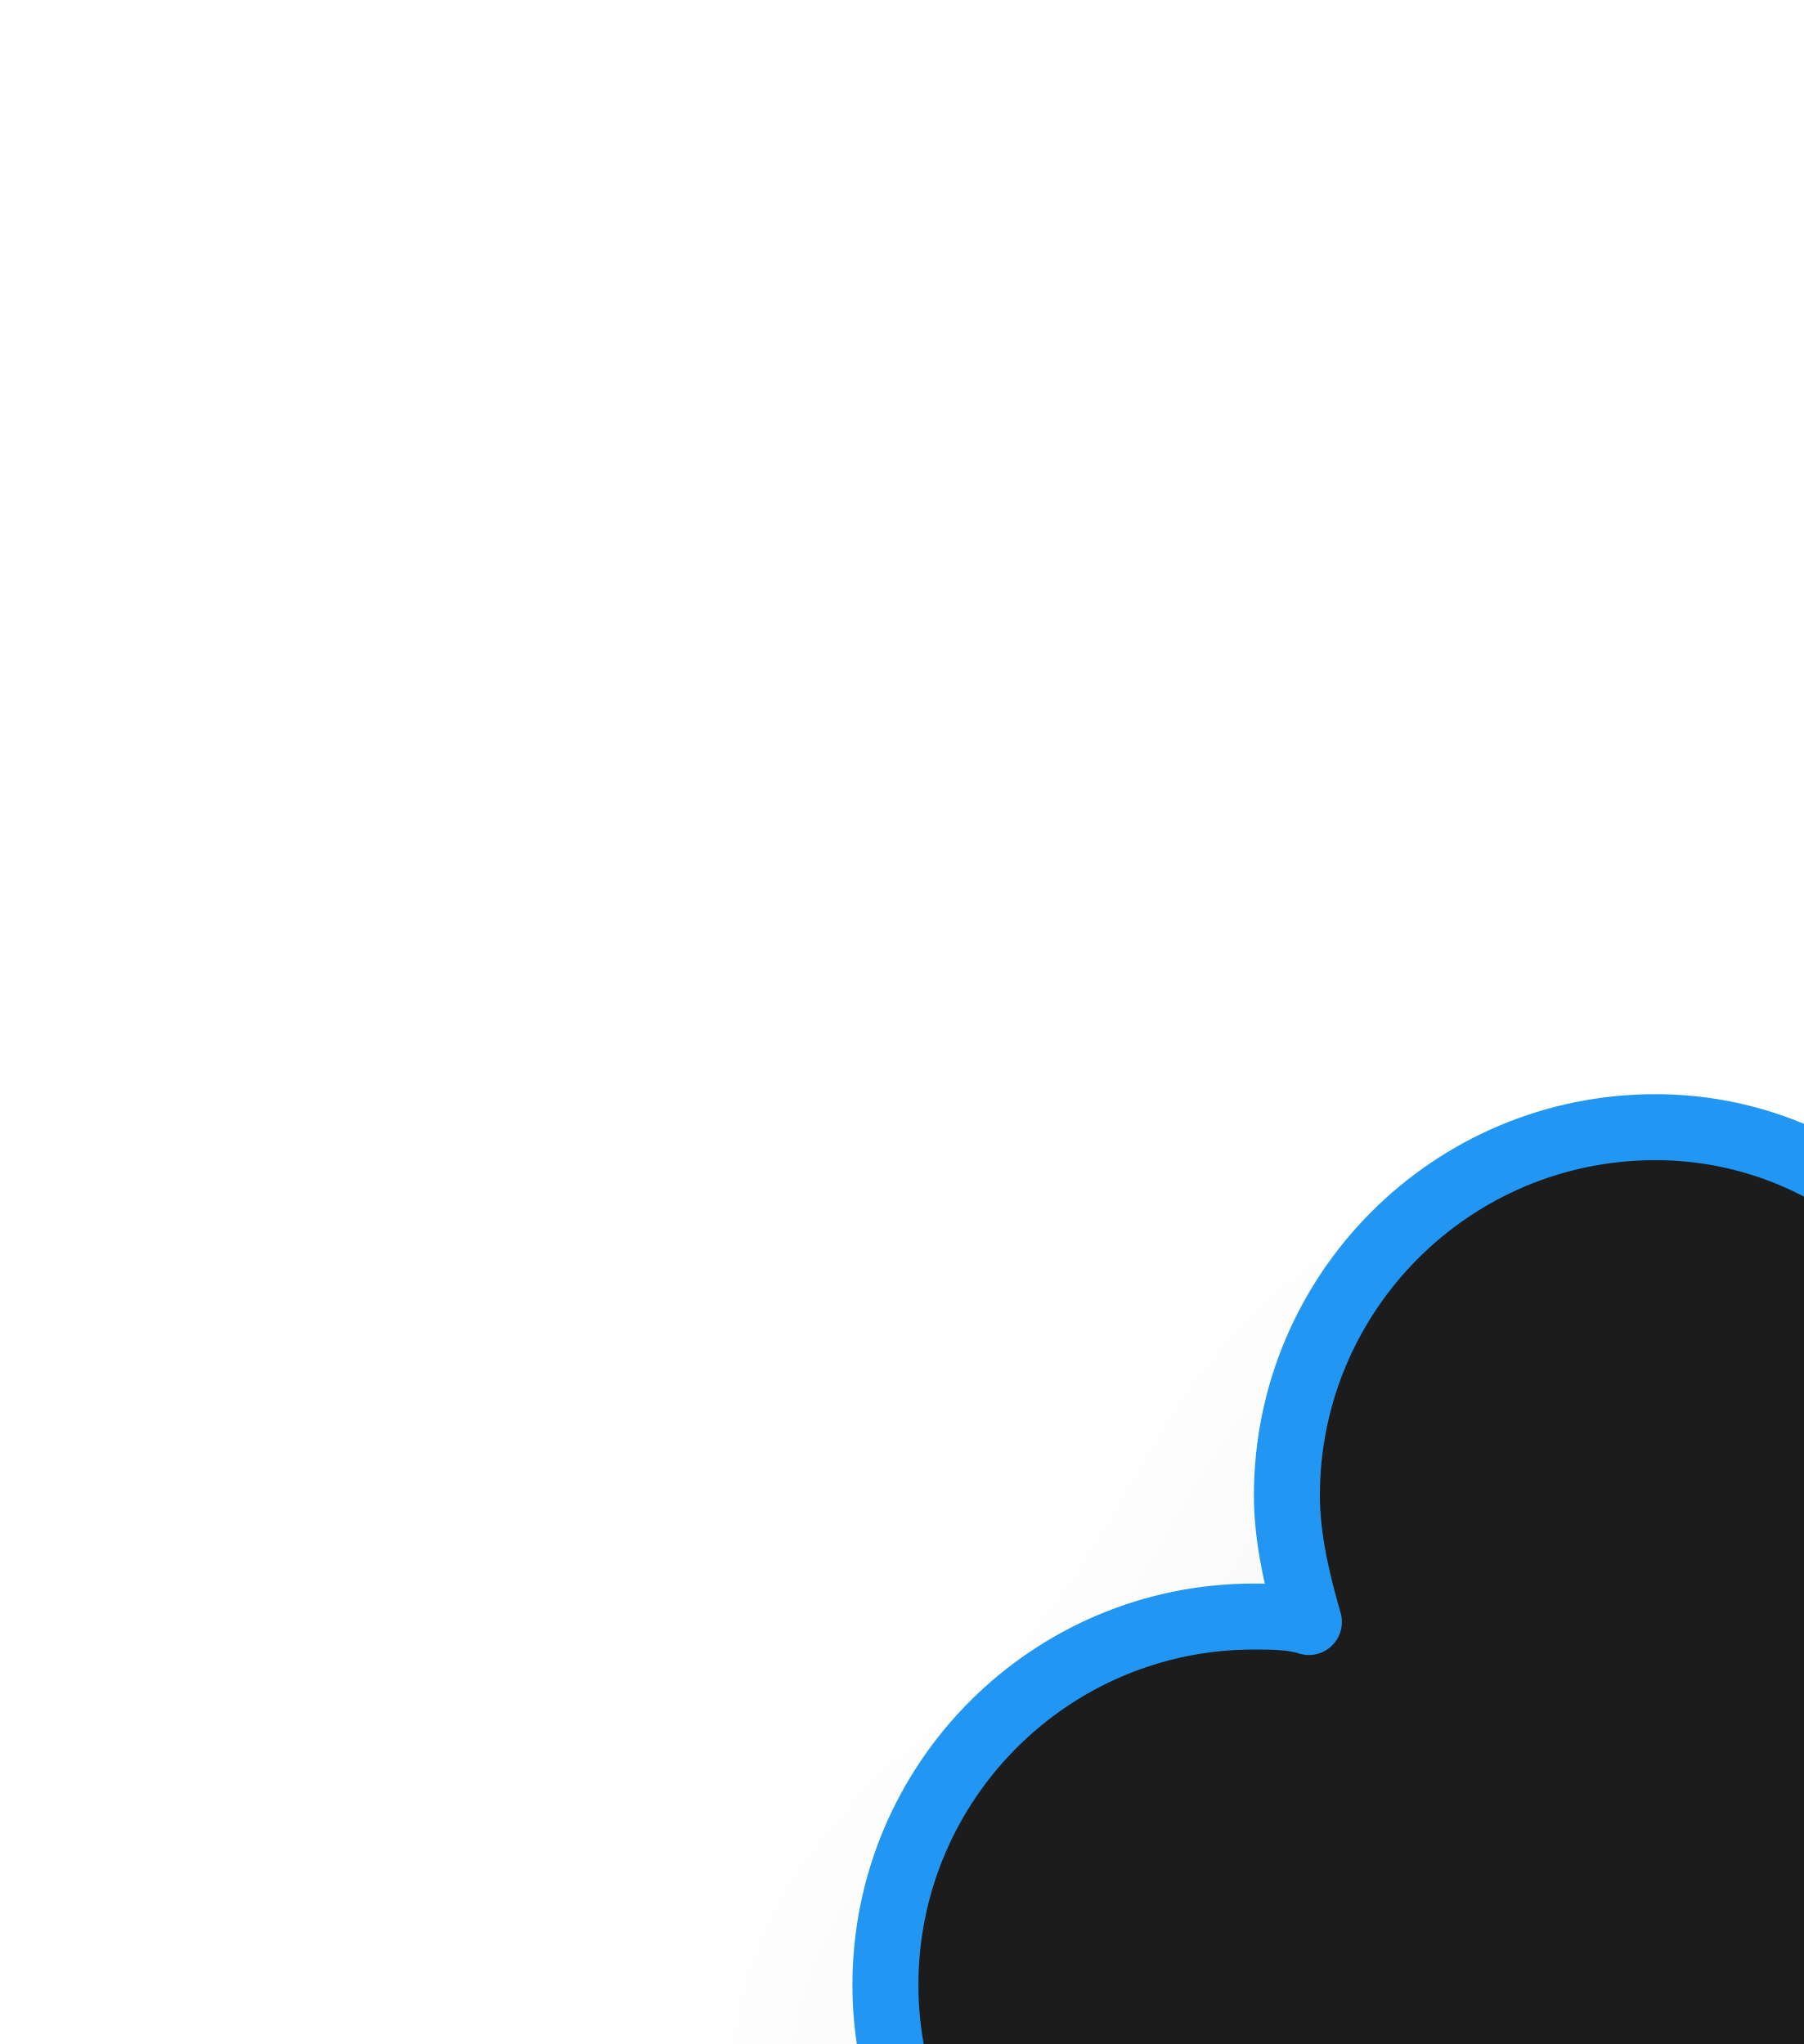
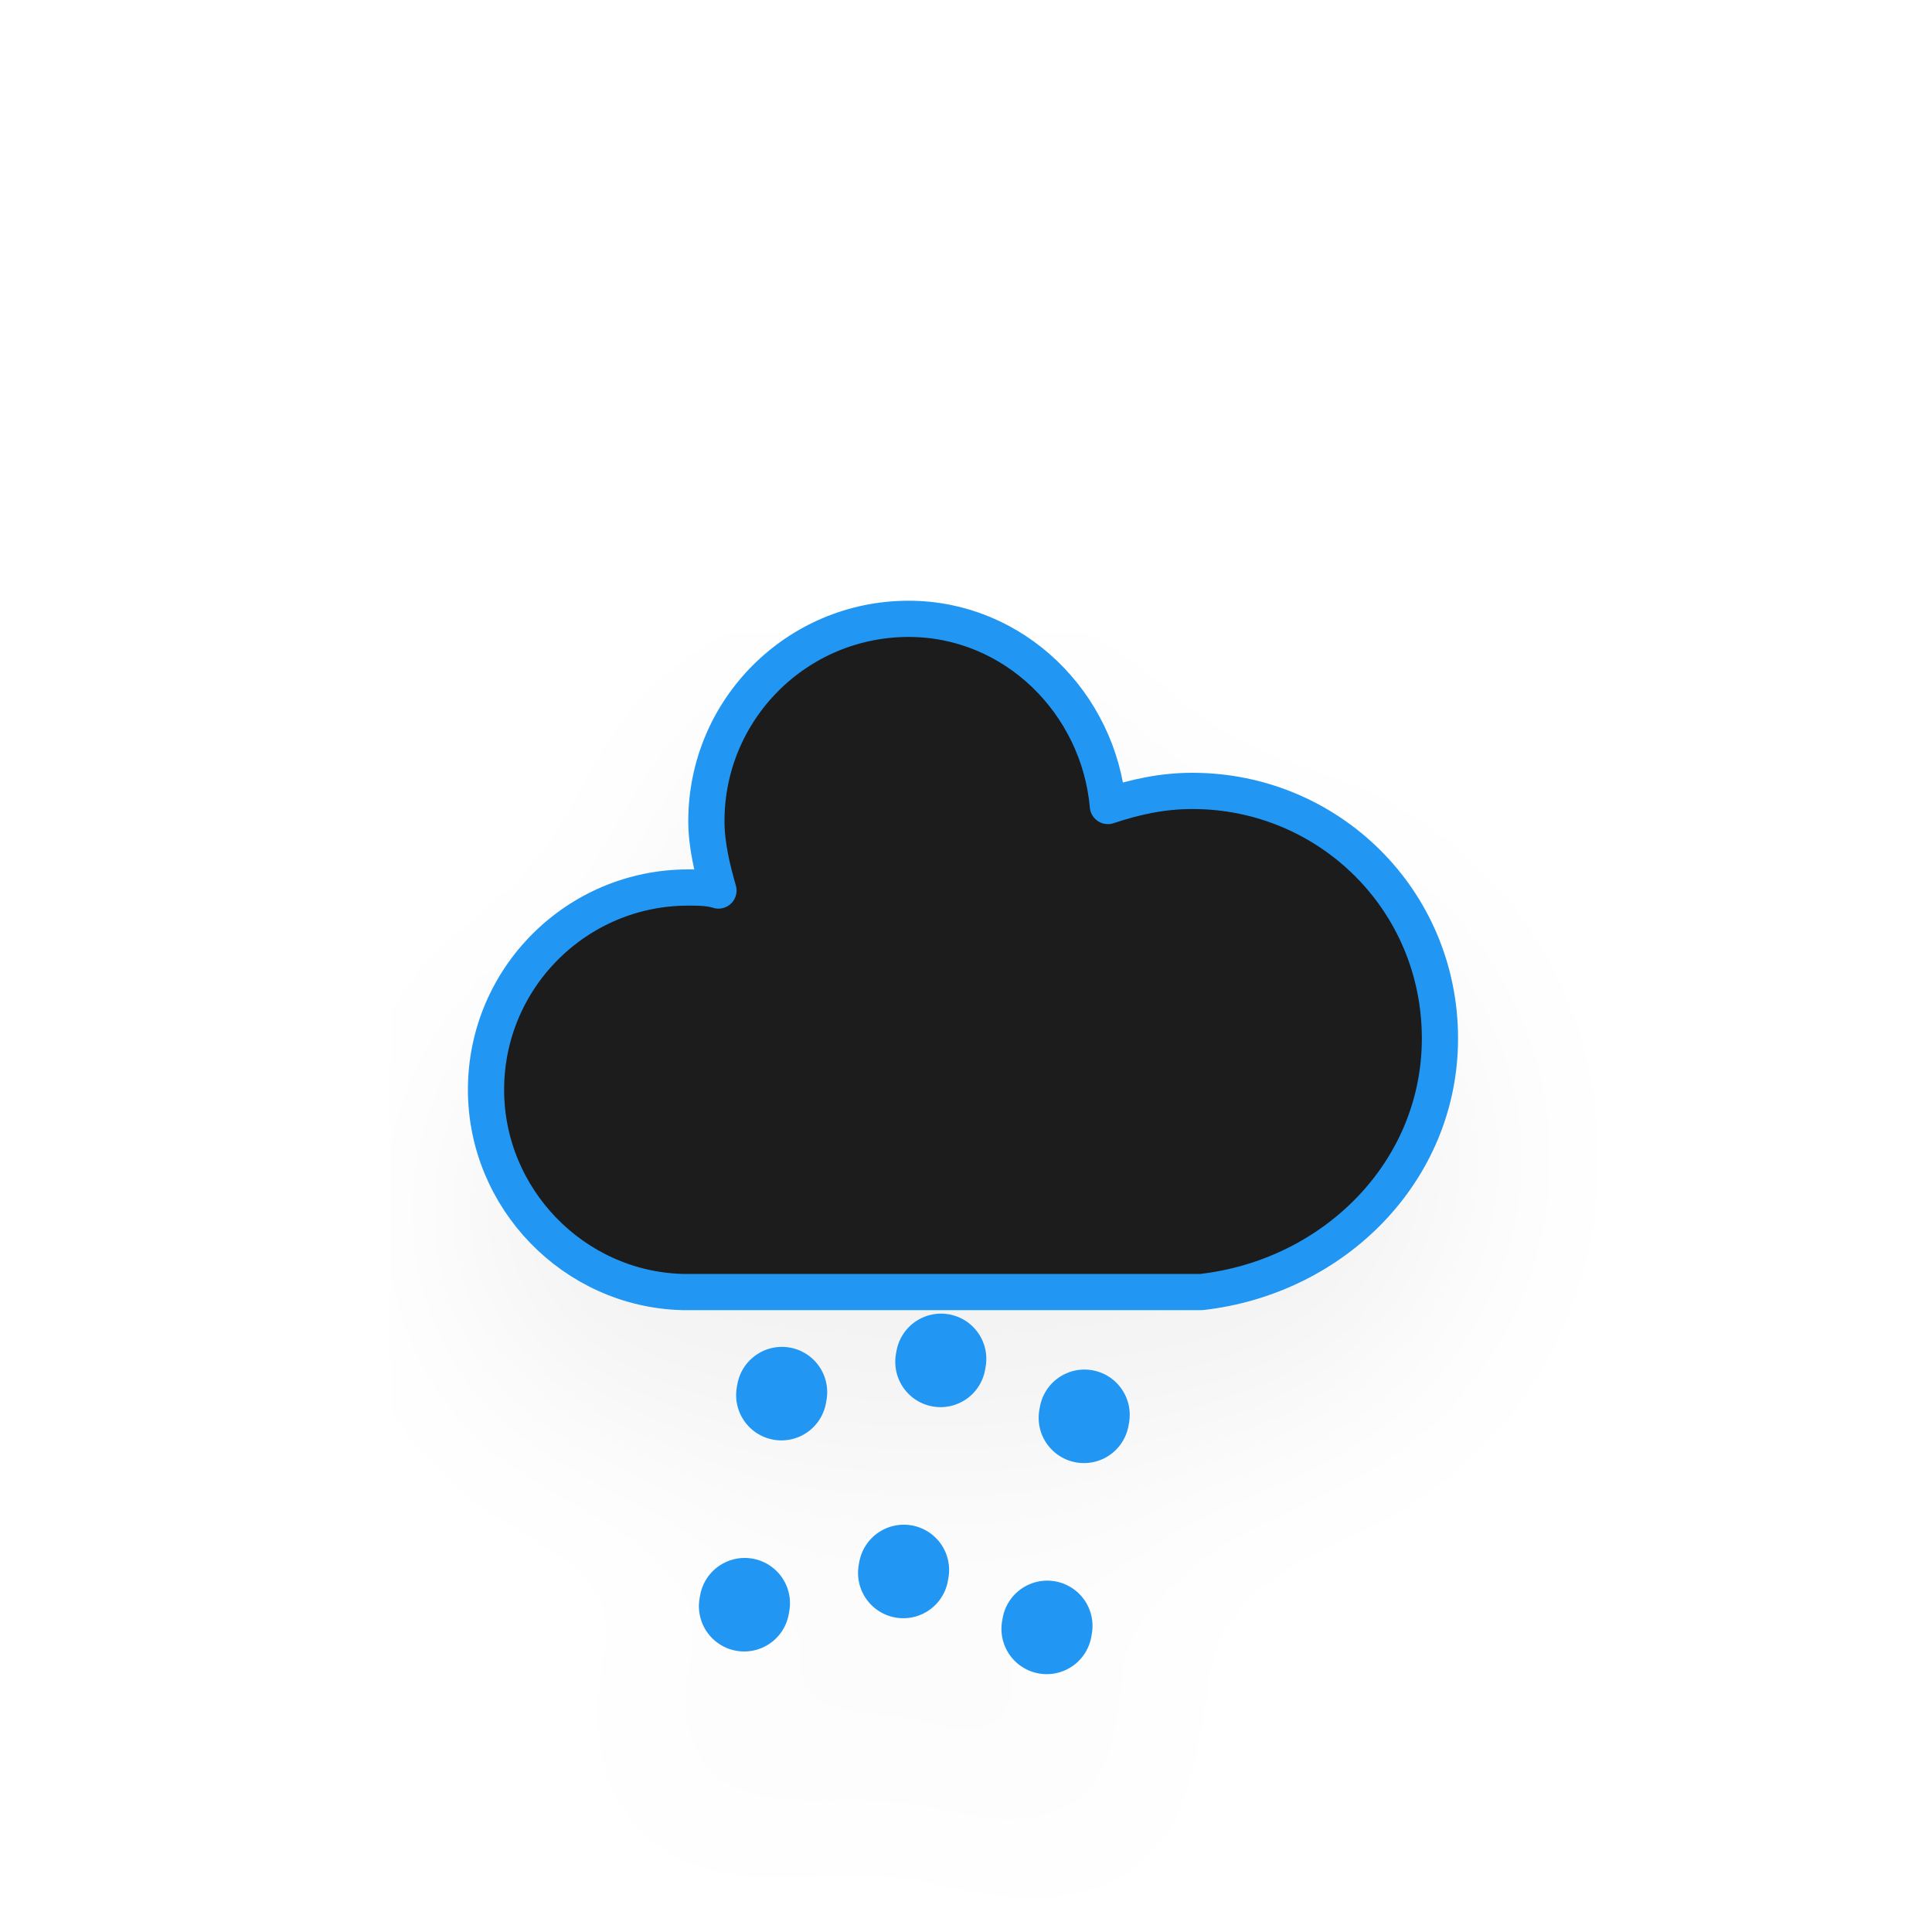
- <svg xmlns="http://www.w3.org/2000/svg" version="1.1" viewbox="0 0 64 64">
+ <svg xmlns="http://www.w3.org/2000/svg" version="1.1" width="100%" height="100%" viewBox="0 0 64 64">
  <defs>
    <filter id="blur" width="200%" height="200%">
      <feGaussianBlur in="SourceAlpha" stdDeviation="3" />
      <feOffset dx="0" dy="4" result="offsetblur" />
      <feComponentTransfer>
        <feFuncA type="linear" slope="0.05" />
      </feComponentTransfer>
      <feMerge>
        <feMergeNode />
        <feMergeNode in="SourceGraphic" />
      </feMerge>
    </filter>
    <style type="text/css">
/*
** RAIN
*/
@keyframes am-weather-rain {
  0% {
    stroke-dashoffset: 0;
  }

  100% {
    stroke-dashoffset: -100;
  }
}

.am-weather-rain-1 {
  -webkit-animation-name: am-weather-rain;
     -moz-animation-name: am-weather-rain;
      -ms-animation-name: am-weather-rain;
          animation-name: am-weather-rain;
  -webkit-animation-duration: 8s;
     -moz-animation-duration: 8s;
      -ms-animation-duration: 8s;
          animation-duration: 8s;
  -webkit-animation-timing-function: linear;
     -moz-animation-timing-function: linear;
      -ms-animation-timing-function: linear;
          animation-timing-function: linear;
  -webkit-animation-iteration-count: infinite;
     -moz-animation-iteration-count: infinite;
      -ms-animation-iteration-count: infinite;
          animation-iteration-count: infinite;
}

.am-weather-rain-2 {
  -webkit-animation-name: am-weather-rain;
     -moz-animation-name: am-weather-rain;
      -ms-animation-name: am-weather-rain;
          animation-name: am-weather-rain;
  -webkit-animation-delay: 0.25s;
     -moz-animation-delay: 0.25s;
      -ms-animation-delay: 0.25s;
          animation-delay: 0.25s;
  -webkit-animation-duration: 8s;
     -moz-animation-duration: 8s;
      -ms-animation-duration: 8s;
          animation-duration: 8s;
  -webkit-animation-timing-function: linear;
     -moz-animation-timing-function: linear;
      -ms-animation-timing-function: linear;
          animation-timing-function: linear;
  -webkit-animation-iteration-count: infinite;
     -moz-animation-iteration-count: infinite;
      -ms-animation-iteration-count: infinite;
          animation-iteration-count: infinite;
}
        </style>
  </defs>
  <g filter="url(#blur)" id="rainy-7">
    <g transform="translate(20,10)">
      <g>
        <path d="M47.7,35.4c0-4.6-3.7-8.2-8.2-8.2c-1,0-1.9,0.2-2.8,0.5c-0.3-3.4-3.1-6.2-6.6-6.2c-3.7,0-6.7,3-6.7,6.7c0,0.8,0.2,1.6,0.4,2.3    c-0.3-0.1-0.7-0.1-1-0.1c-3.7,0-6.7,3-6.7,6.7c0,3.6,2.9,6.6,6.5,6.7l17.2,0C44.2,43.3,47.7,39.8,47.7,35.4z" fill="#1a1a1a" stroke="#2196F3" stroke-linejoin="round" stroke-width="1.2" transform="translate(-20,-11)" />
      </g>
    </g>
    <g transform="translate(31,46), rotate(10)">
      <line class="am-weather-rain-1" fill="none" stroke="#2196F3" stroke-dasharray="0.1,7" stroke-linecap="round" stroke-width="3" transform="translate(-5,1)" x1="0" x2="0" y1="0" y2="8" />
      <line class="am-weather-rain-2" fill="none" stroke="#2196F3" stroke-dasharray="0.1,7" stroke-linecap="round" stroke-width="3" transform="translate(0,-1)" x1="0" x2="0" y1="0" y2="8" />
      <line class="am-weather-rain-1" fill="none" stroke="#2196F3" stroke-dasharray="0.1,7" stroke-linecap="round" stroke-width="3" transform="translate(5,0)" x1="0" x2="0" y1="0" y2="8" />
    </g>
  </g>
</svg>
